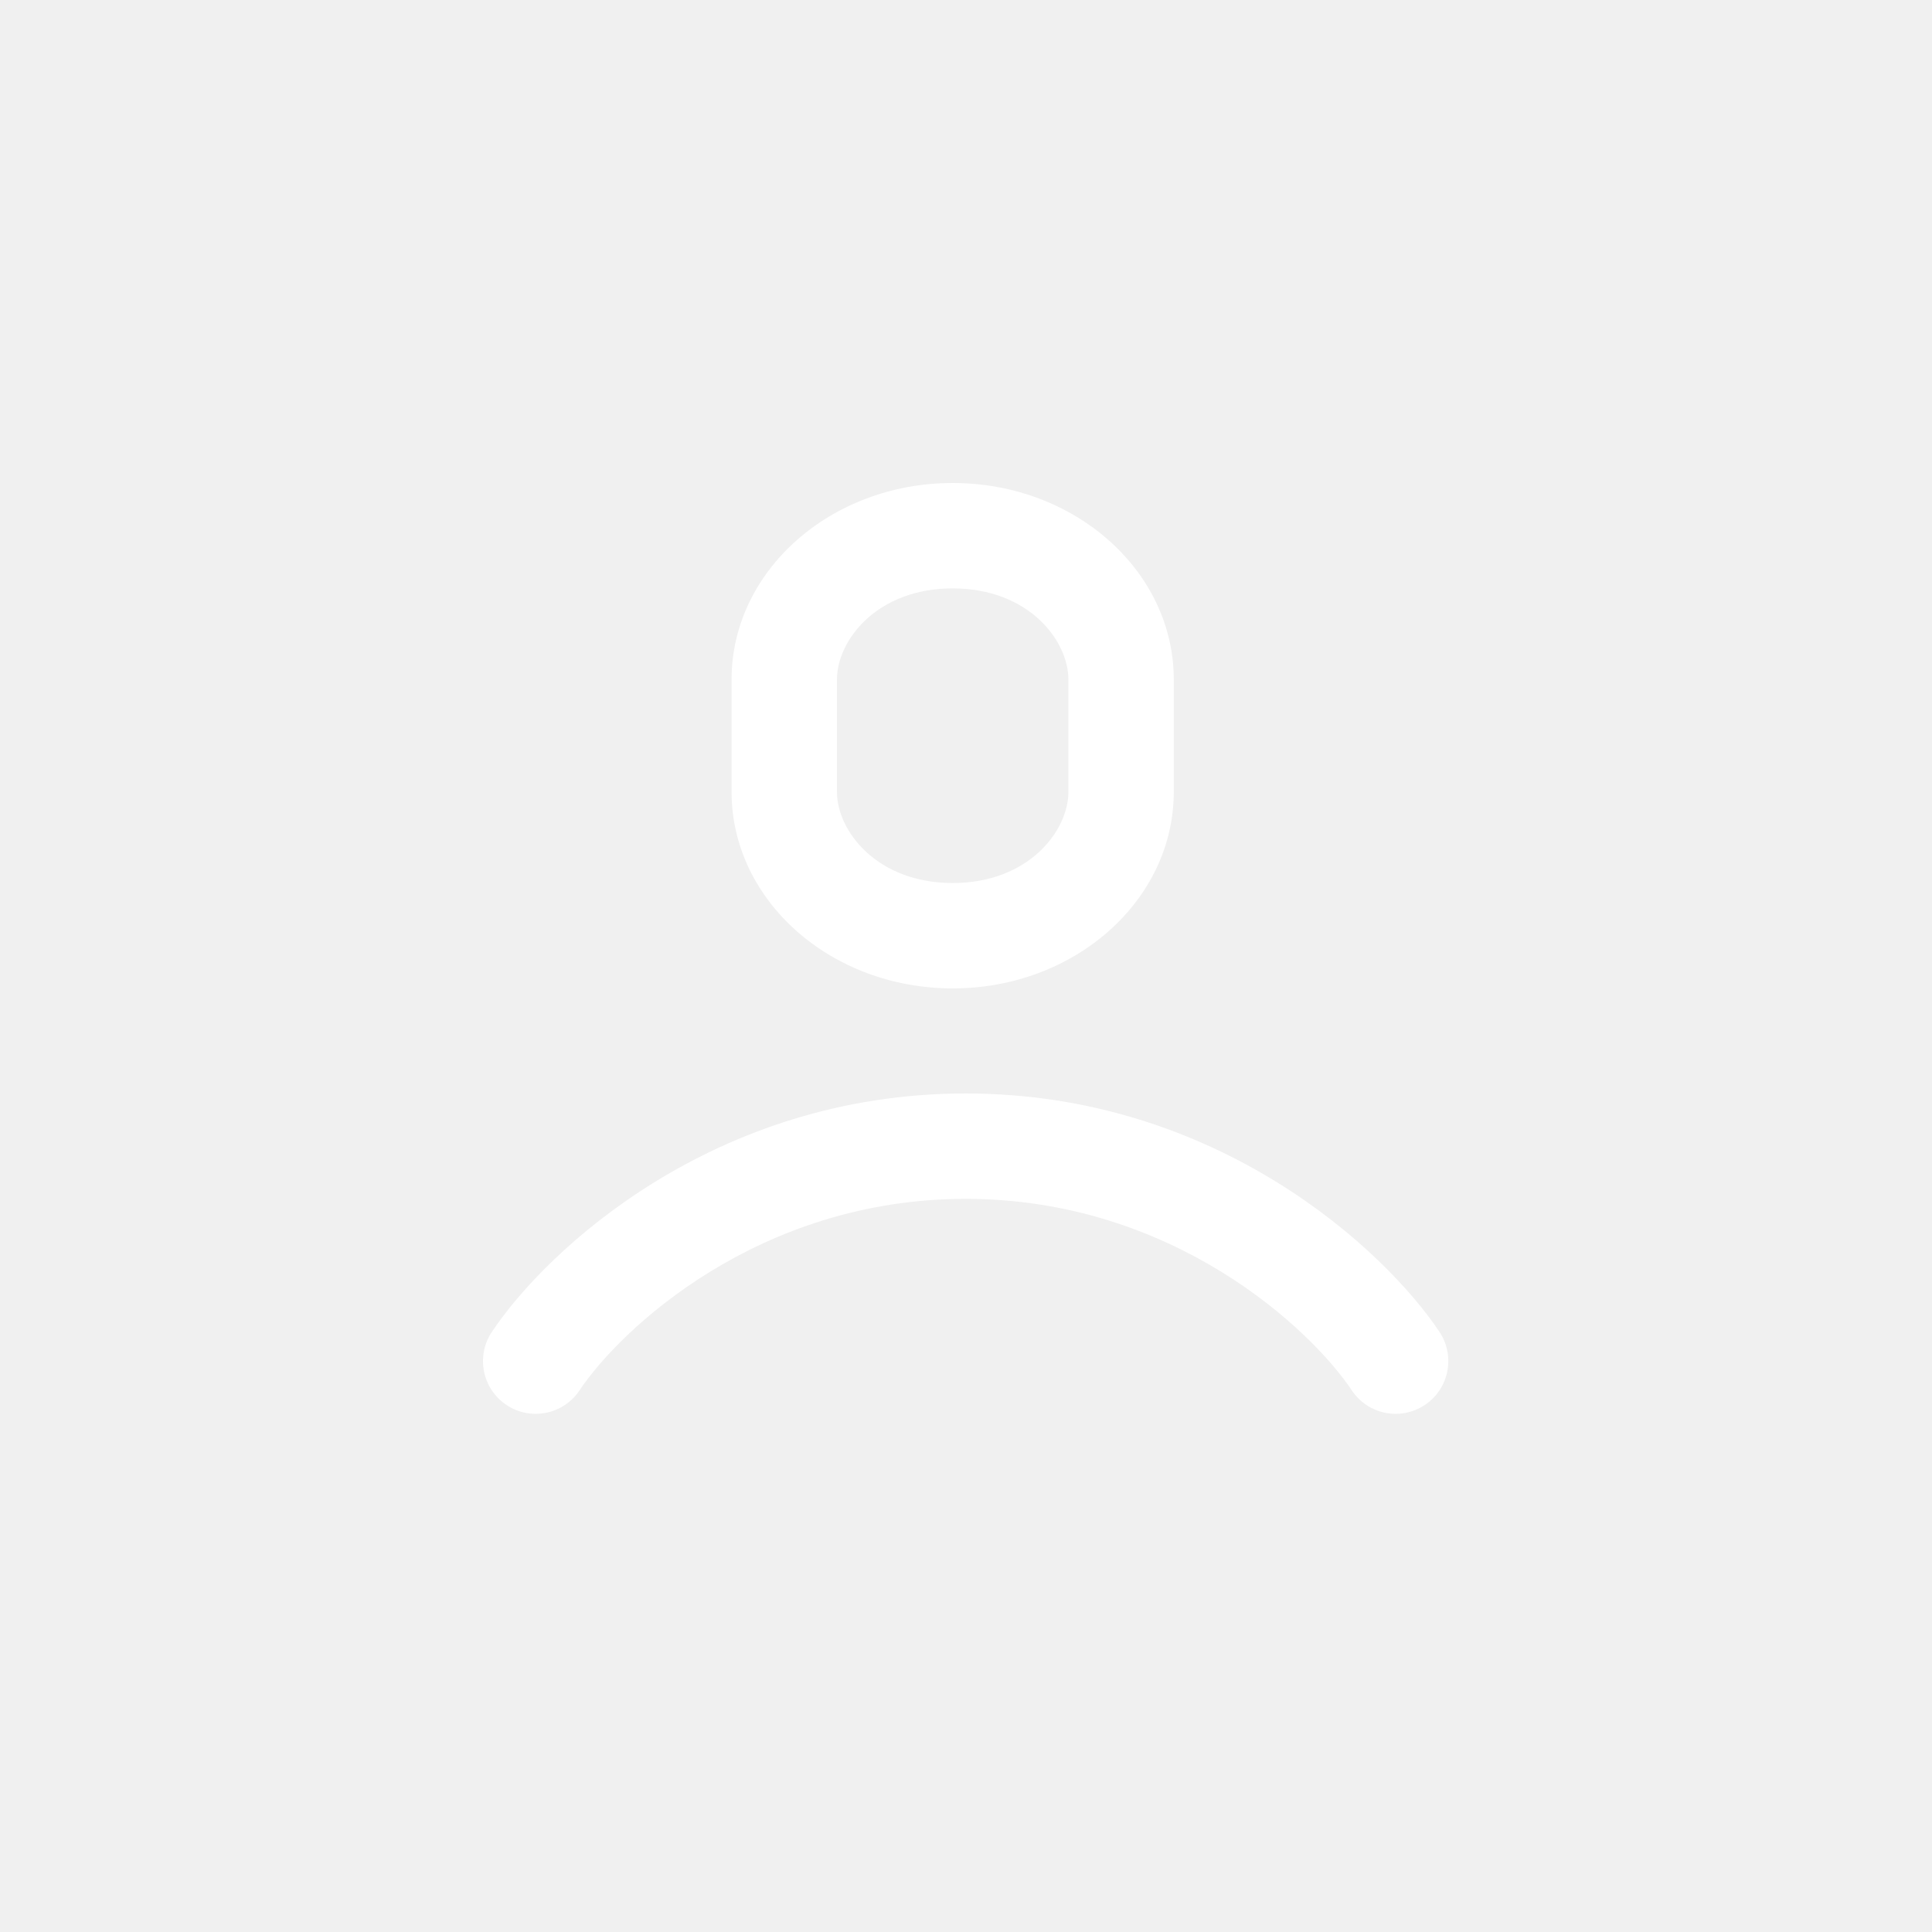
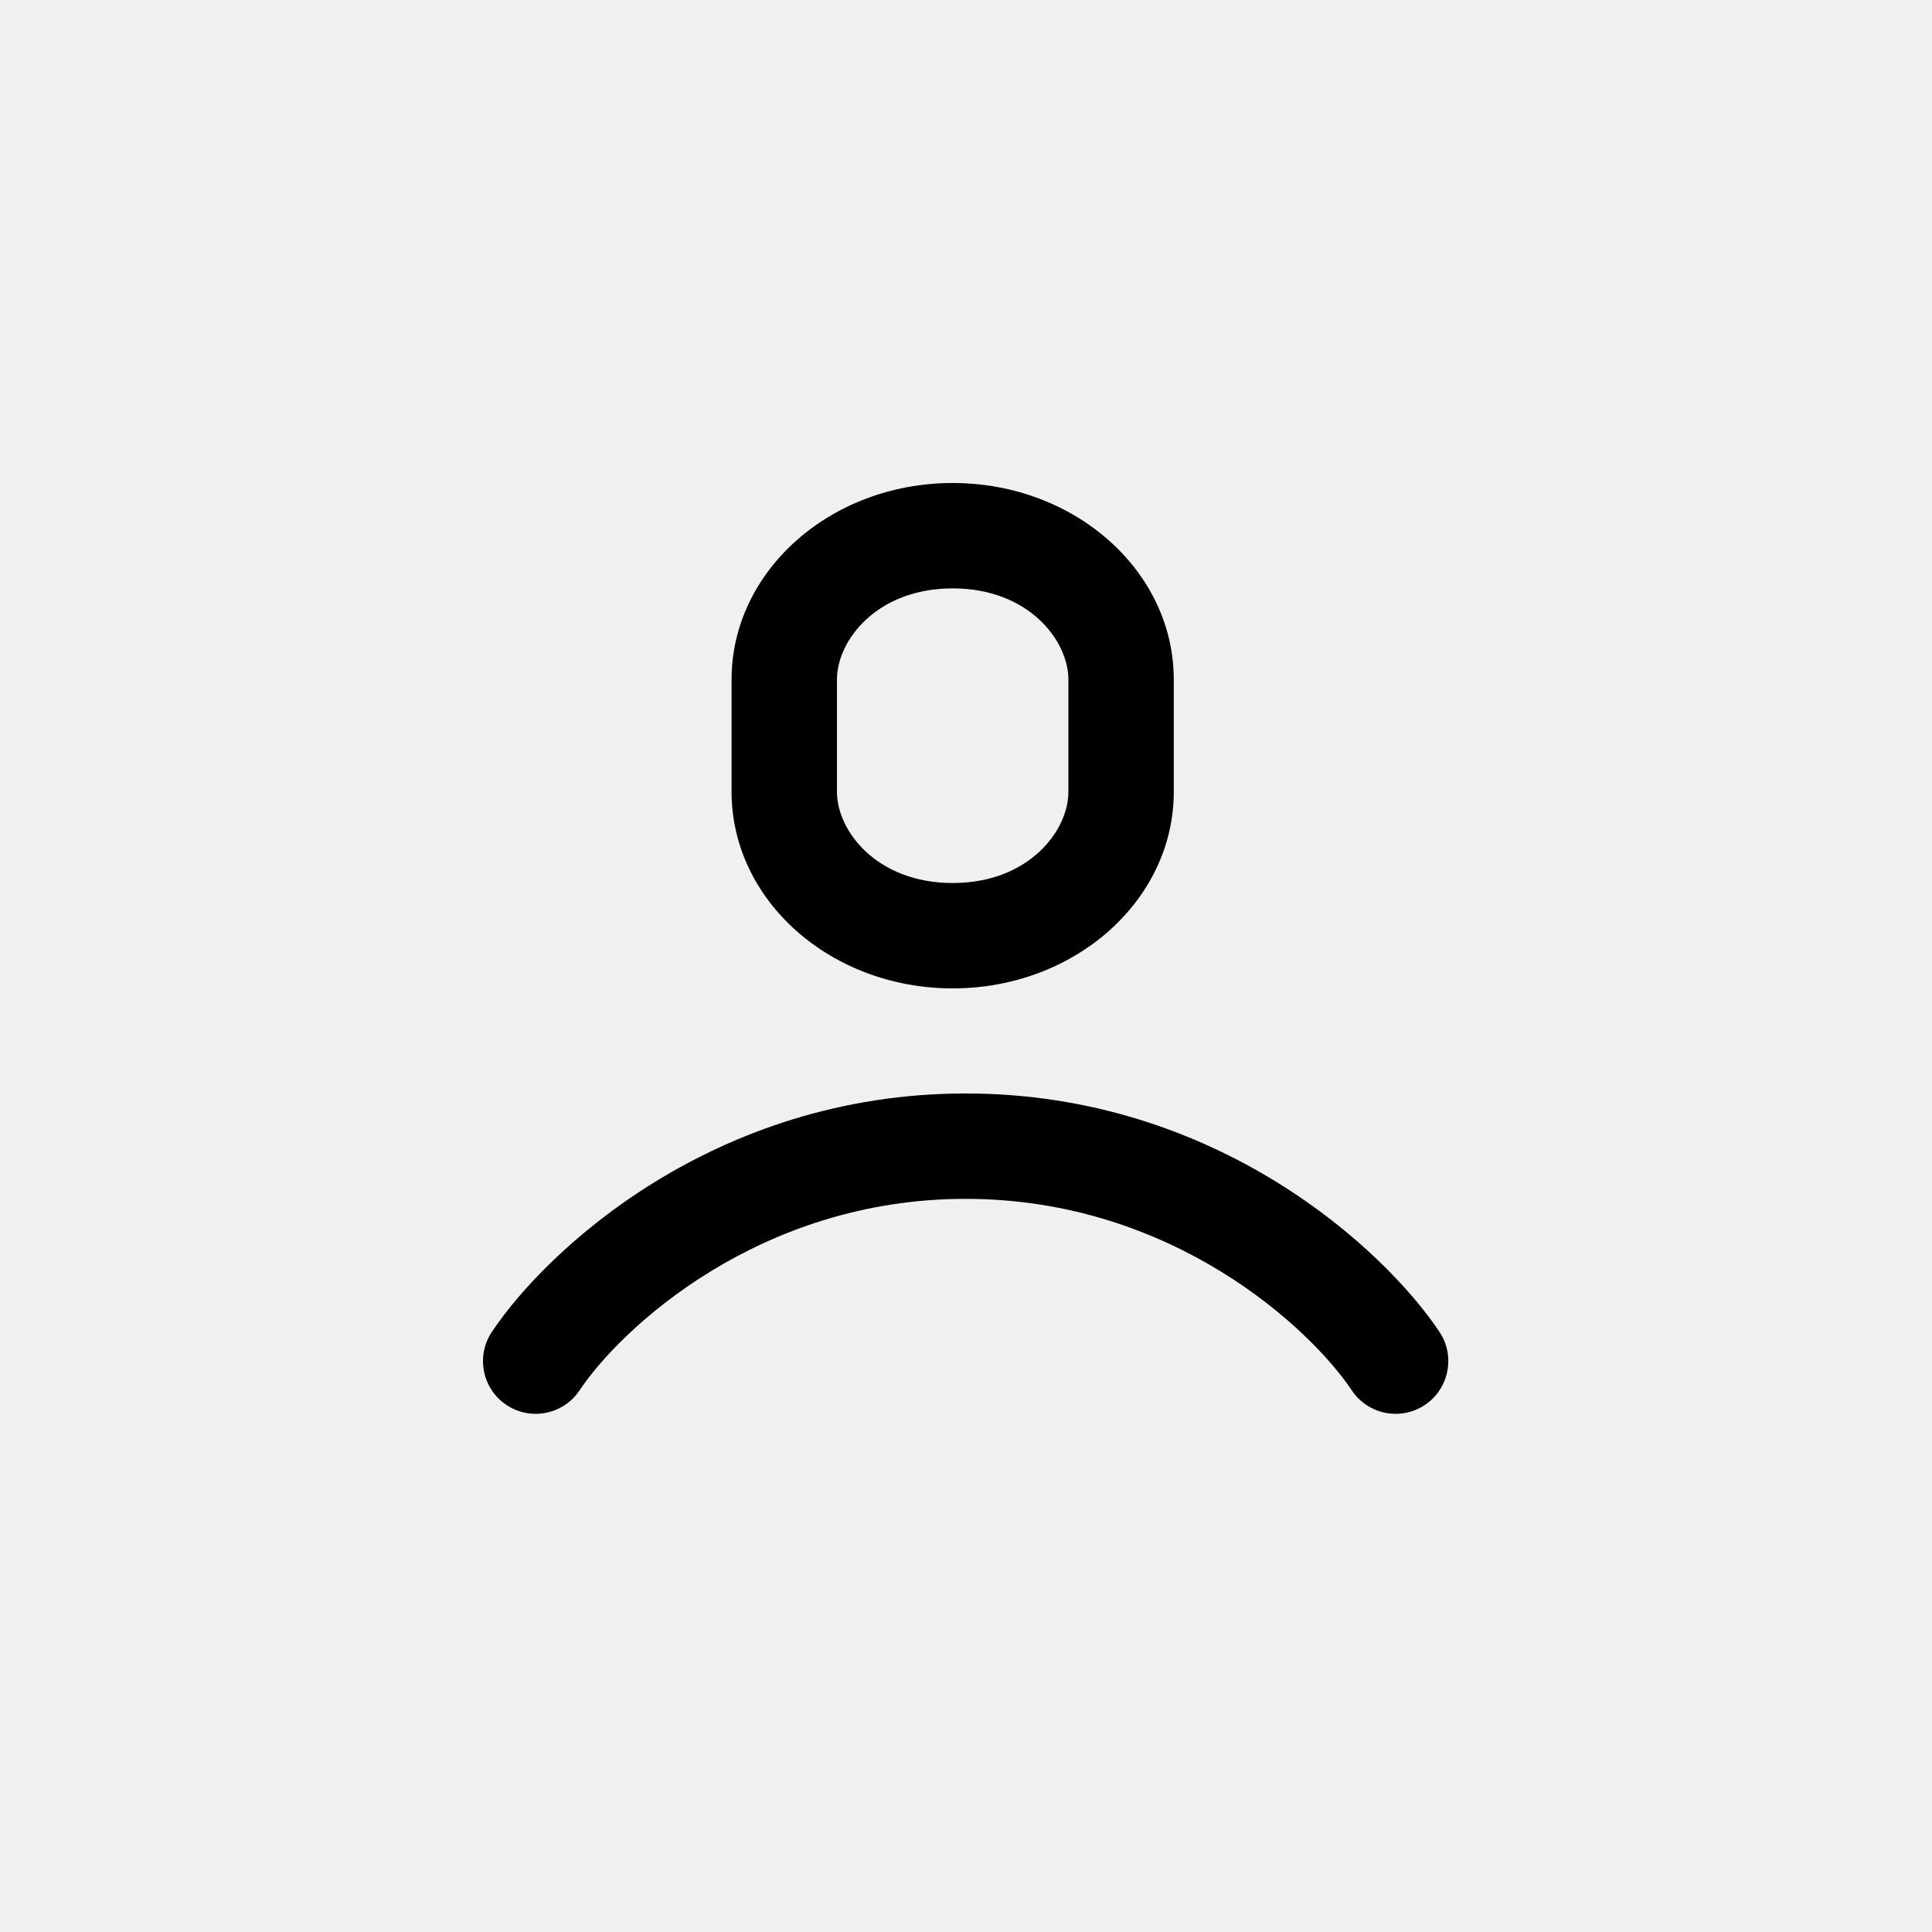
- <svg xmlns="http://www.w3.org/2000/svg" width="44" height="44" viewBox="0 0 44 44" fill="none">
-   <path fill-rule="evenodd" clip-rule="evenodd" d="M19.061 15.476C19.061 14.587 19.968 13.4 21.697 13.4C23.426 13.4 24.332 14.588 24.332 15.476V18.034C24.332 18.923 23.426 20.11 21.697 20.11C19.968 20.11 19.061 18.923 19.061 18.034V15.476ZM21.697 11C18.916 11 16.661 13.004 16.661 15.476V18.034C16.661 20.506 18.916 22.51 21.697 22.51C24.478 22.51 26.732 20.506 26.732 18.034V15.476C26.732 13.004 24.478 11 21.697 11ZM13.199 31.664C14.128 30.271 17.273 27.303 21.992 27.303C26.711 27.303 29.857 30.271 30.786 31.664C31.154 32.216 31.898 32.365 32.45 31.997C33.001 31.63 33.15 30.884 32.783 30.333C31.536 28.462 27.718 24.903 21.992 24.903C16.266 24.903 12.449 28.462 11.202 30.333C10.834 30.884 10.983 31.63 11.534 31.997C12.086 32.365 12.831 32.216 13.199 31.664Z" fill="white" />
+ <svg xmlns="http://www.w3.org/2000/svg" width="44" height="44" viewBox="0 0 44 44" fill="currentColor">
+   <path fill-rule="evenodd" clip-rule="evenodd" d="M19.061 15.476C19.061 14.587 19.968 13.4 21.697 13.4C23.426 13.4 24.332 14.588 24.332 15.476V18.034C24.332 18.923 23.426 20.11 21.697 20.11C19.968 20.11 19.061 18.923 19.061 18.034V15.476ZM21.697 11C18.916 11 16.661 13.004 16.661 15.476V18.034C16.661 20.506 18.916 22.51 21.697 22.51C24.478 22.51 26.732 20.506 26.732 18.034V15.476C26.732 13.004 24.478 11 21.697 11ZM13.199 31.664C14.128 30.271 17.273 27.303 21.992 27.303C26.711 27.303 29.857 30.271 30.786 31.664C31.154 32.216 31.898 32.365 32.45 31.997C33.001 31.63 33.15 30.884 32.783 30.333C31.536 28.462 27.718 24.903 21.992 24.903C16.266 24.903 12.449 28.462 11.202 30.333C10.834 30.884 10.983 31.63 11.534 31.997C12.086 32.365 12.831 32.216 13.199 31.664Z" fill="currentColor" />
</svg>
